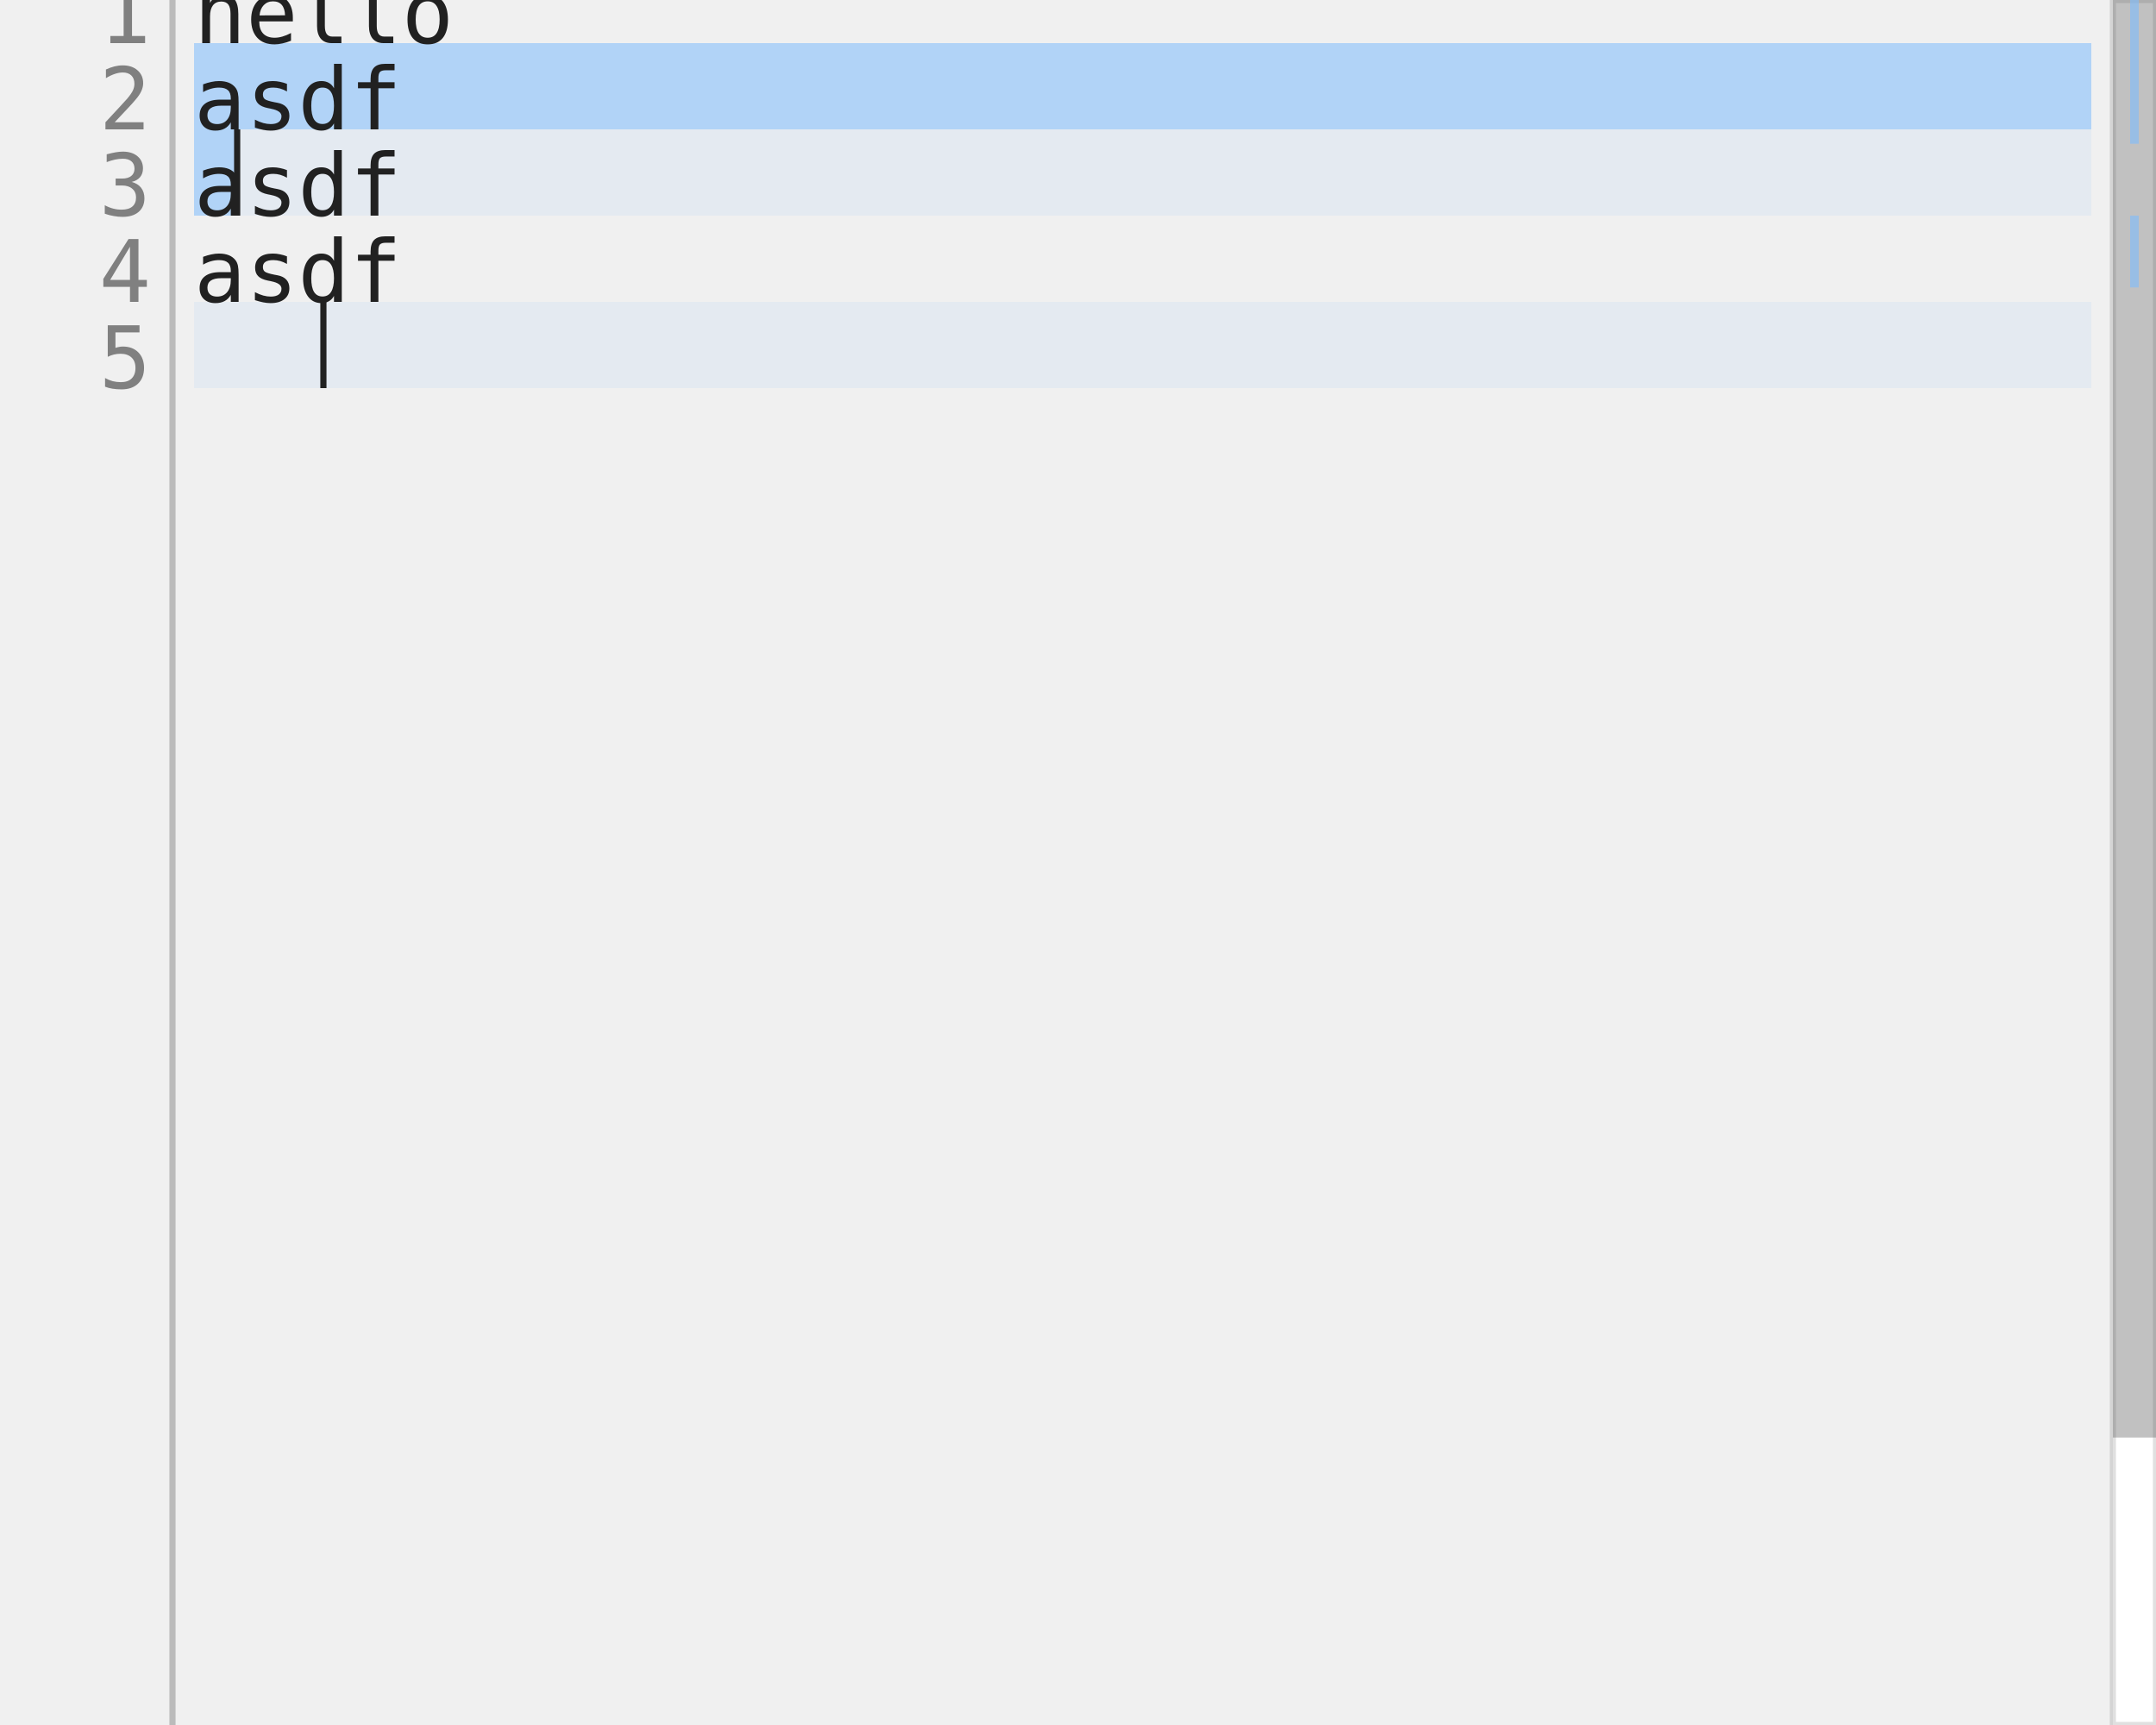
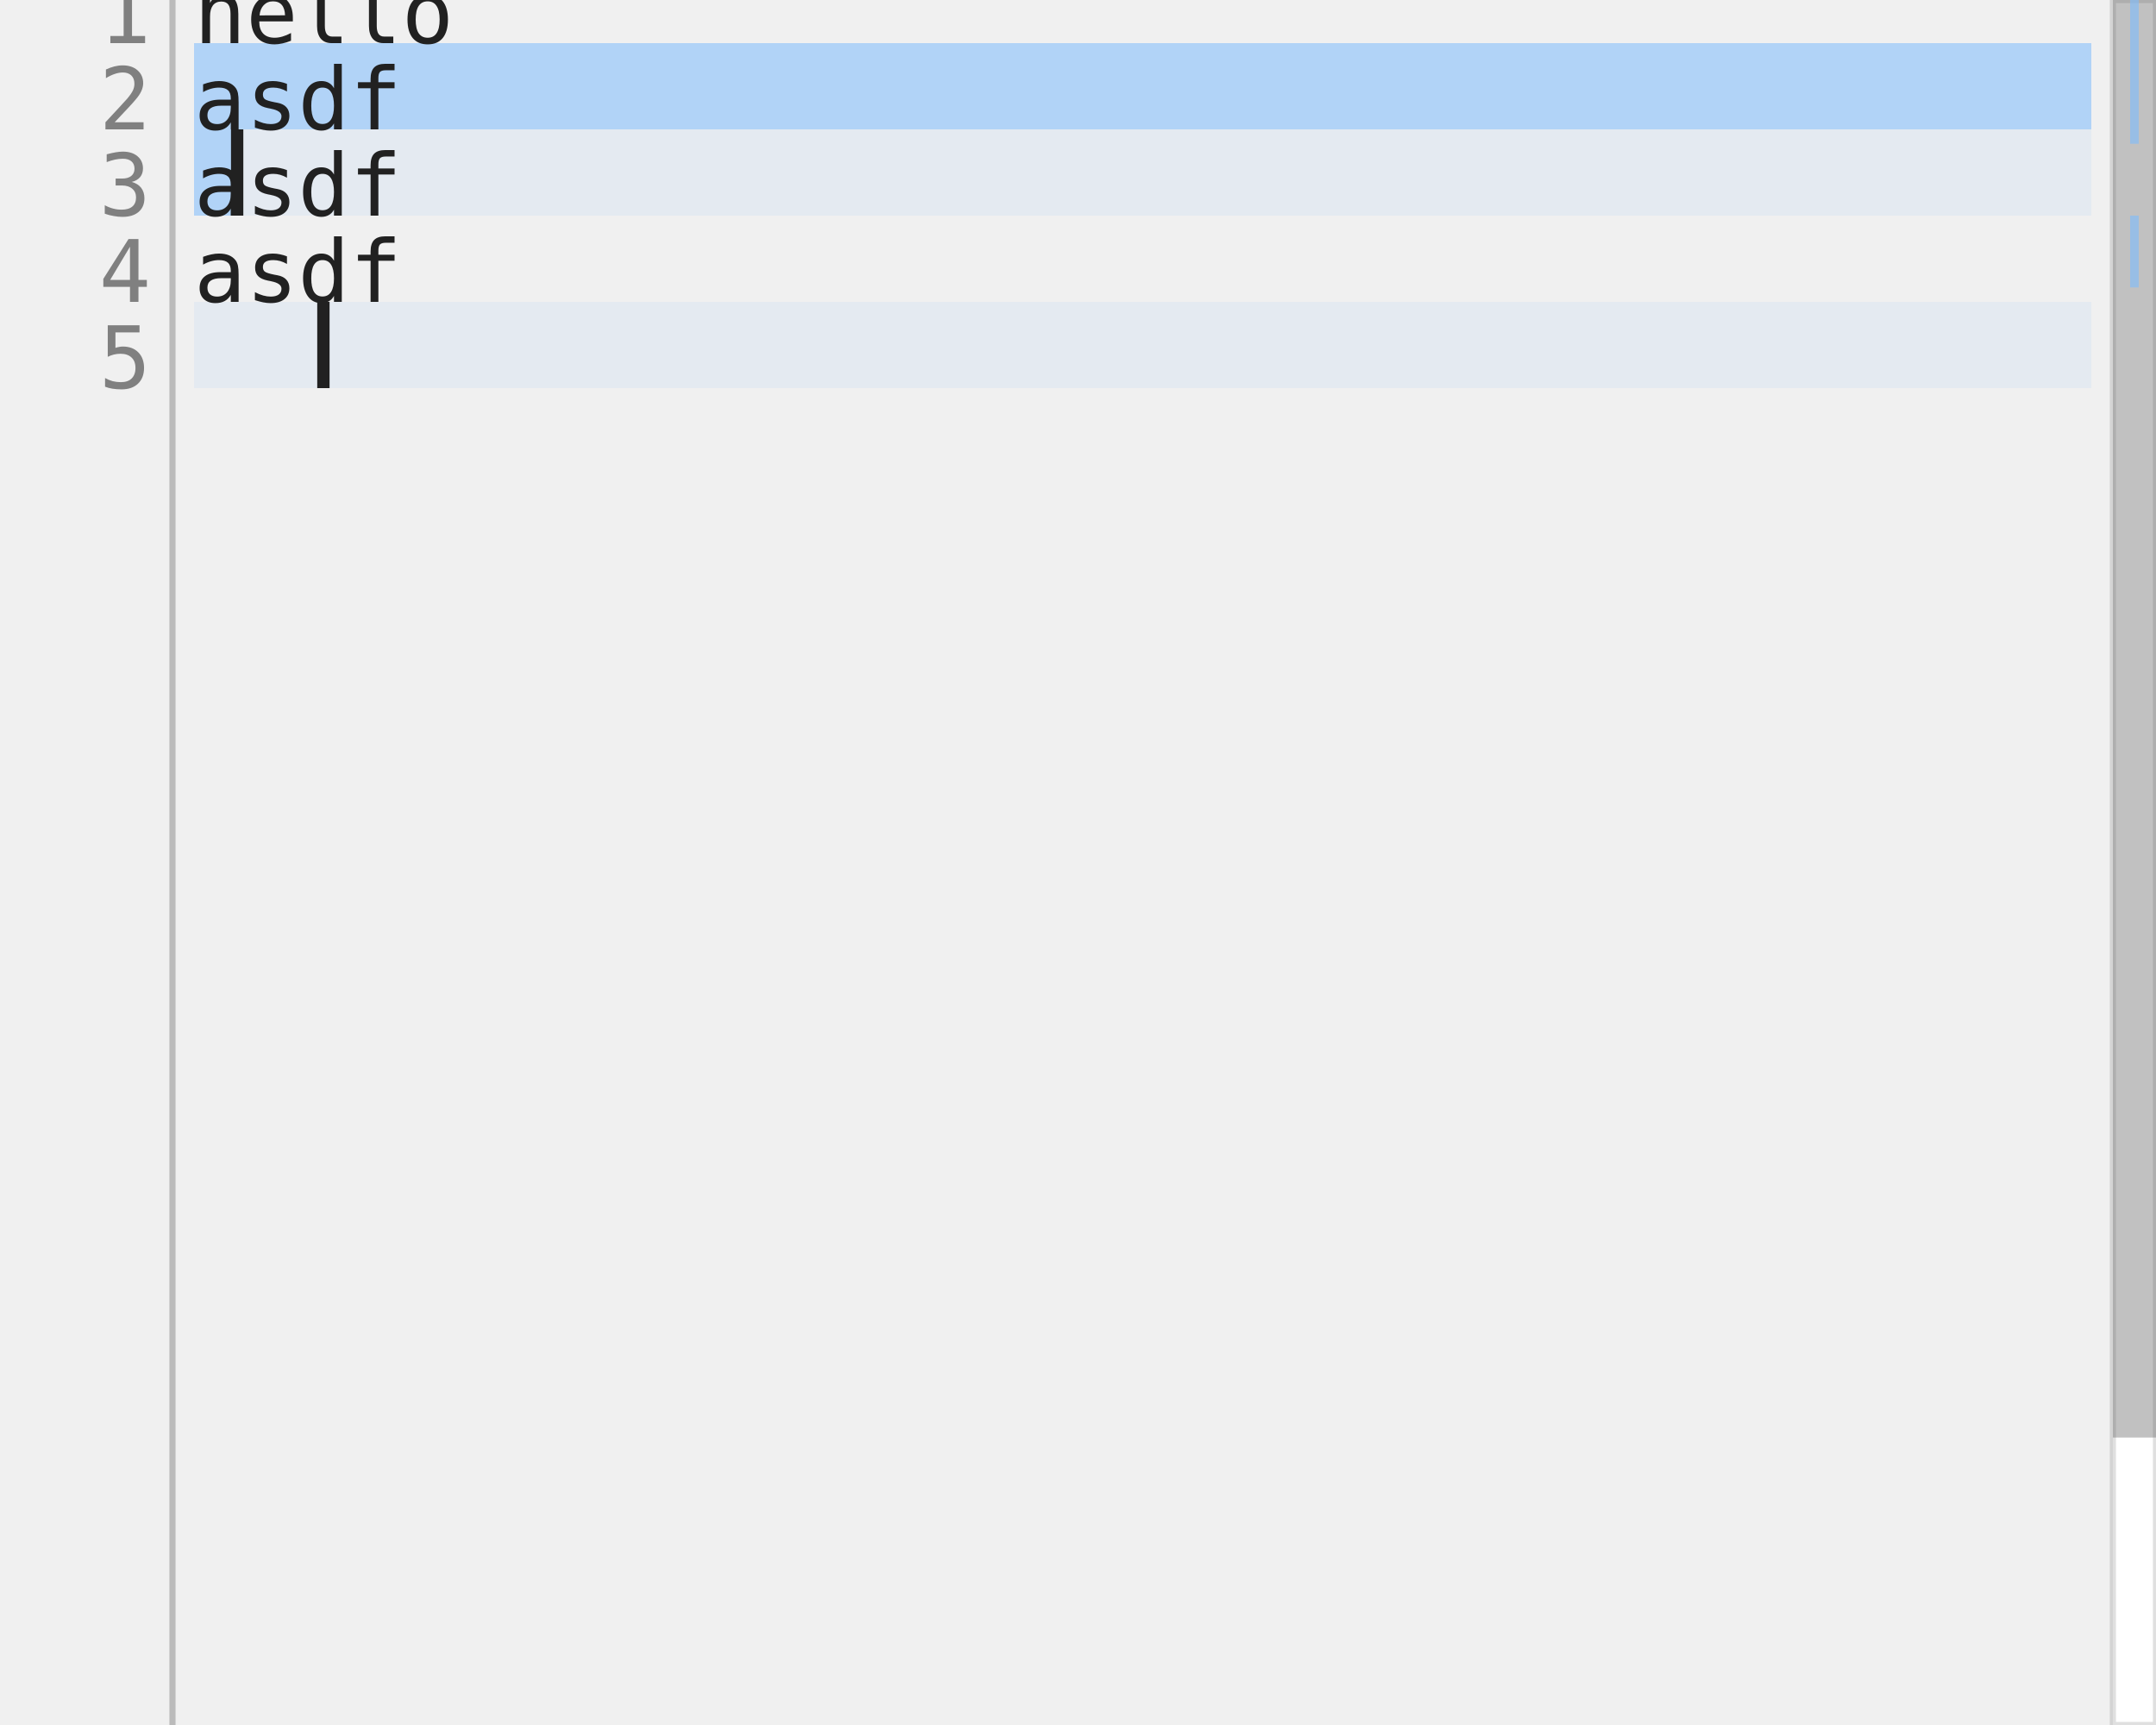
<svg xmlns="http://www.w3.org/2000/svg" version="1.1" baseProfile="full" width="50ch" height="20em" style="font-family: monospace; font-size: 14px;">
  <line x1="4ch" y1="0em" x2="4ch" y2="20em" stroke="rgb(187, 187, 187)" id="gutter-border" />
  <g id="gutter">
    <text x="3.5ch" y="0.5em" text-anchor="end" alignment-baseline="hanging" fill="rgb(128, 128, 128)">1</text>
    <text x="3.5ch" y="1.5em" text-anchor="end" alignment-baseline="hanging" fill="rgb(128, 128, 128)">2</text>
    <text x="3.5ch" y="2.5em" text-anchor="end" alignment-baseline="hanging" fill="rgb(128, 128, 128)">3</text>
    <text x="3.5ch" y="3.5em" text-anchor="end" alignment-baseline="hanging" fill="rgb(128, 128, 128)">4</text>
    <text x="3.5ch" y="4.5em" text-anchor="end" alignment-baseline="hanging" fill="rgb(128, 128, 128)">5</text>
  </g>
  <clipPath id="viewport-clip">
    <rect x="4ch" y="0em" width="45ch" height="20em" />
  </clipPath>
  <g id="viewport" clip-path="url(#viewport-clip)">
    <g id="lines">
      <rect x="4.5ch" y="0.5em" width="44ch" height="1em" fill="rgba(126, 188, 254, 0.1)" />
      <rect x="4.5ch" y="1.5em" width="44ch" height="1em" fill="rgba(126, 188, 254, 0.1)" />
      <rect x="4.5ch" y="3.5em" width="44ch" height="1em" fill="rgba(126, 188, 254, 0.1)" />
    </g>
    <g id="background">
      <rect x="4.5ch" y="0.5em" width="44ch" height="1em" fill="rgba(126, 188, 254, 0.5)" />
      <rect x="4.5ch" y="1.5em" width="1ch" height="1em" fill="rgba(126, 188, 254, 0.5)" />
-       <line x1="5.5ch" y1="1.5em" x2="5.5ch" y2="2.5em" stroke="rgb(33, 33, 33)" />
-       <line x1="7.5ch" y1="3.5em" x2="7.5ch" y2="4.5em" stroke="rgb(33, 33, 33)" />
+       <line x1="5.5ch" y1="1.5em" x2="5.5ch" y2="2.5em" stroke-width="2px" stroke="rgb(33, 33, 33)" />
+       <line x1="7.5ch" y1="3.5em" x2="7.5ch" y2="4.5em" stroke-width="2px" stroke="rgb(33, 33, 33)" />
    </g>
    <g id="text">
      <text x="4.5ch" y="0.5em" alignment-baseline="hanging" style="white-space: pre;" fill="rgb(33, 33, 33)">hello</text>
      <text x="4.5ch" y="1.5em" alignment-baseline="hanging" style="white-space: pre;" fill="rgb(33, 33, 33)">asdf</text>
      <text x="4.5ch" y="2.5em" alignment-baseline="hanging" style="white-space: pre;" fill="rgb(33, 33, 33)">asdf</text>
      <text x="4.5ch" y="3.5em" alignment-baseline="hanging" style="white-space: pre;" fill="rgb(33, 33, 33)">asdf</text>
    </g>
  </g>
  <g id="scrollbars">
    <rect x="49ch" y="0em" width="1ch" height="20em" fill="white" stroke="rgba(100, 100, 100, 0.2)" />
    <rect x="49ch" y="0em" width="1ch" height="16.667em" fill="rgba(100, 100, 100, 0.4)" />
    <rect x="49.4ch" y="0em" width="0.2ch" height="1.667em" fill="rgba(126, 188, 254, 0.6)" />
    <rect x="49.4ch" y="2.5em" width="0.2ch" height="0.833em" fill="rgba(126, 188, 254, 0.6)" />
  </g>
</svg>
